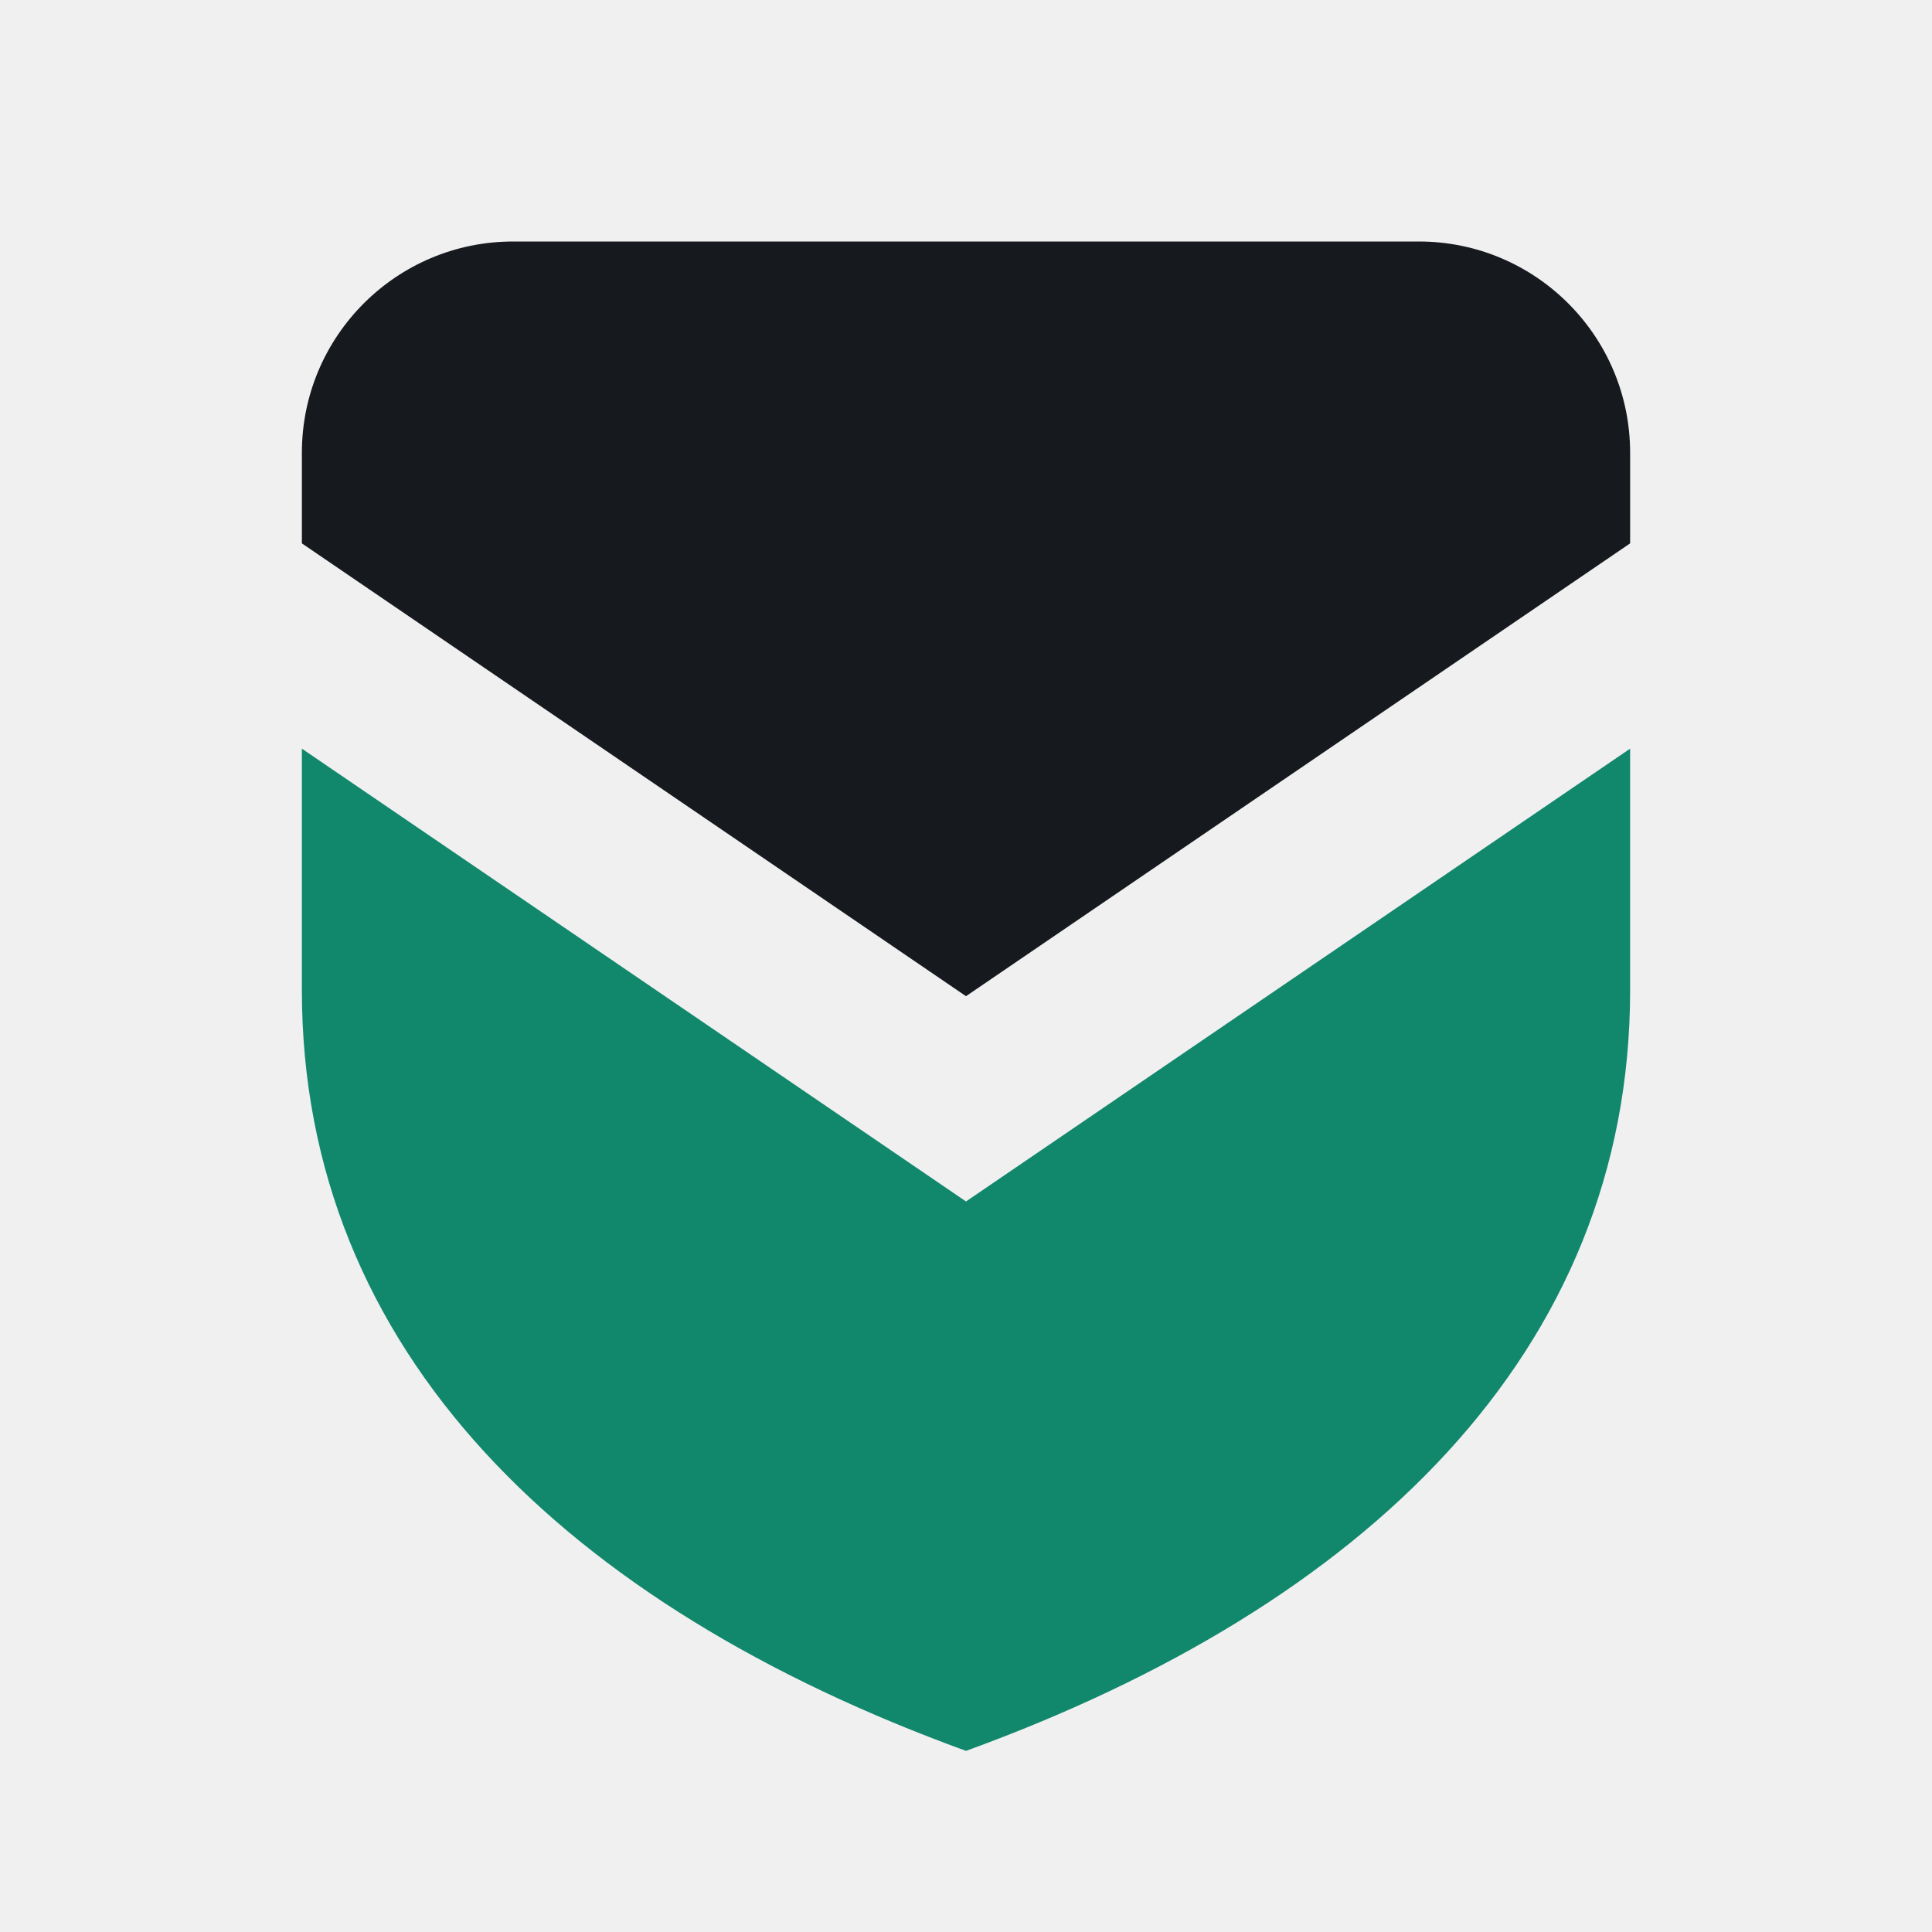
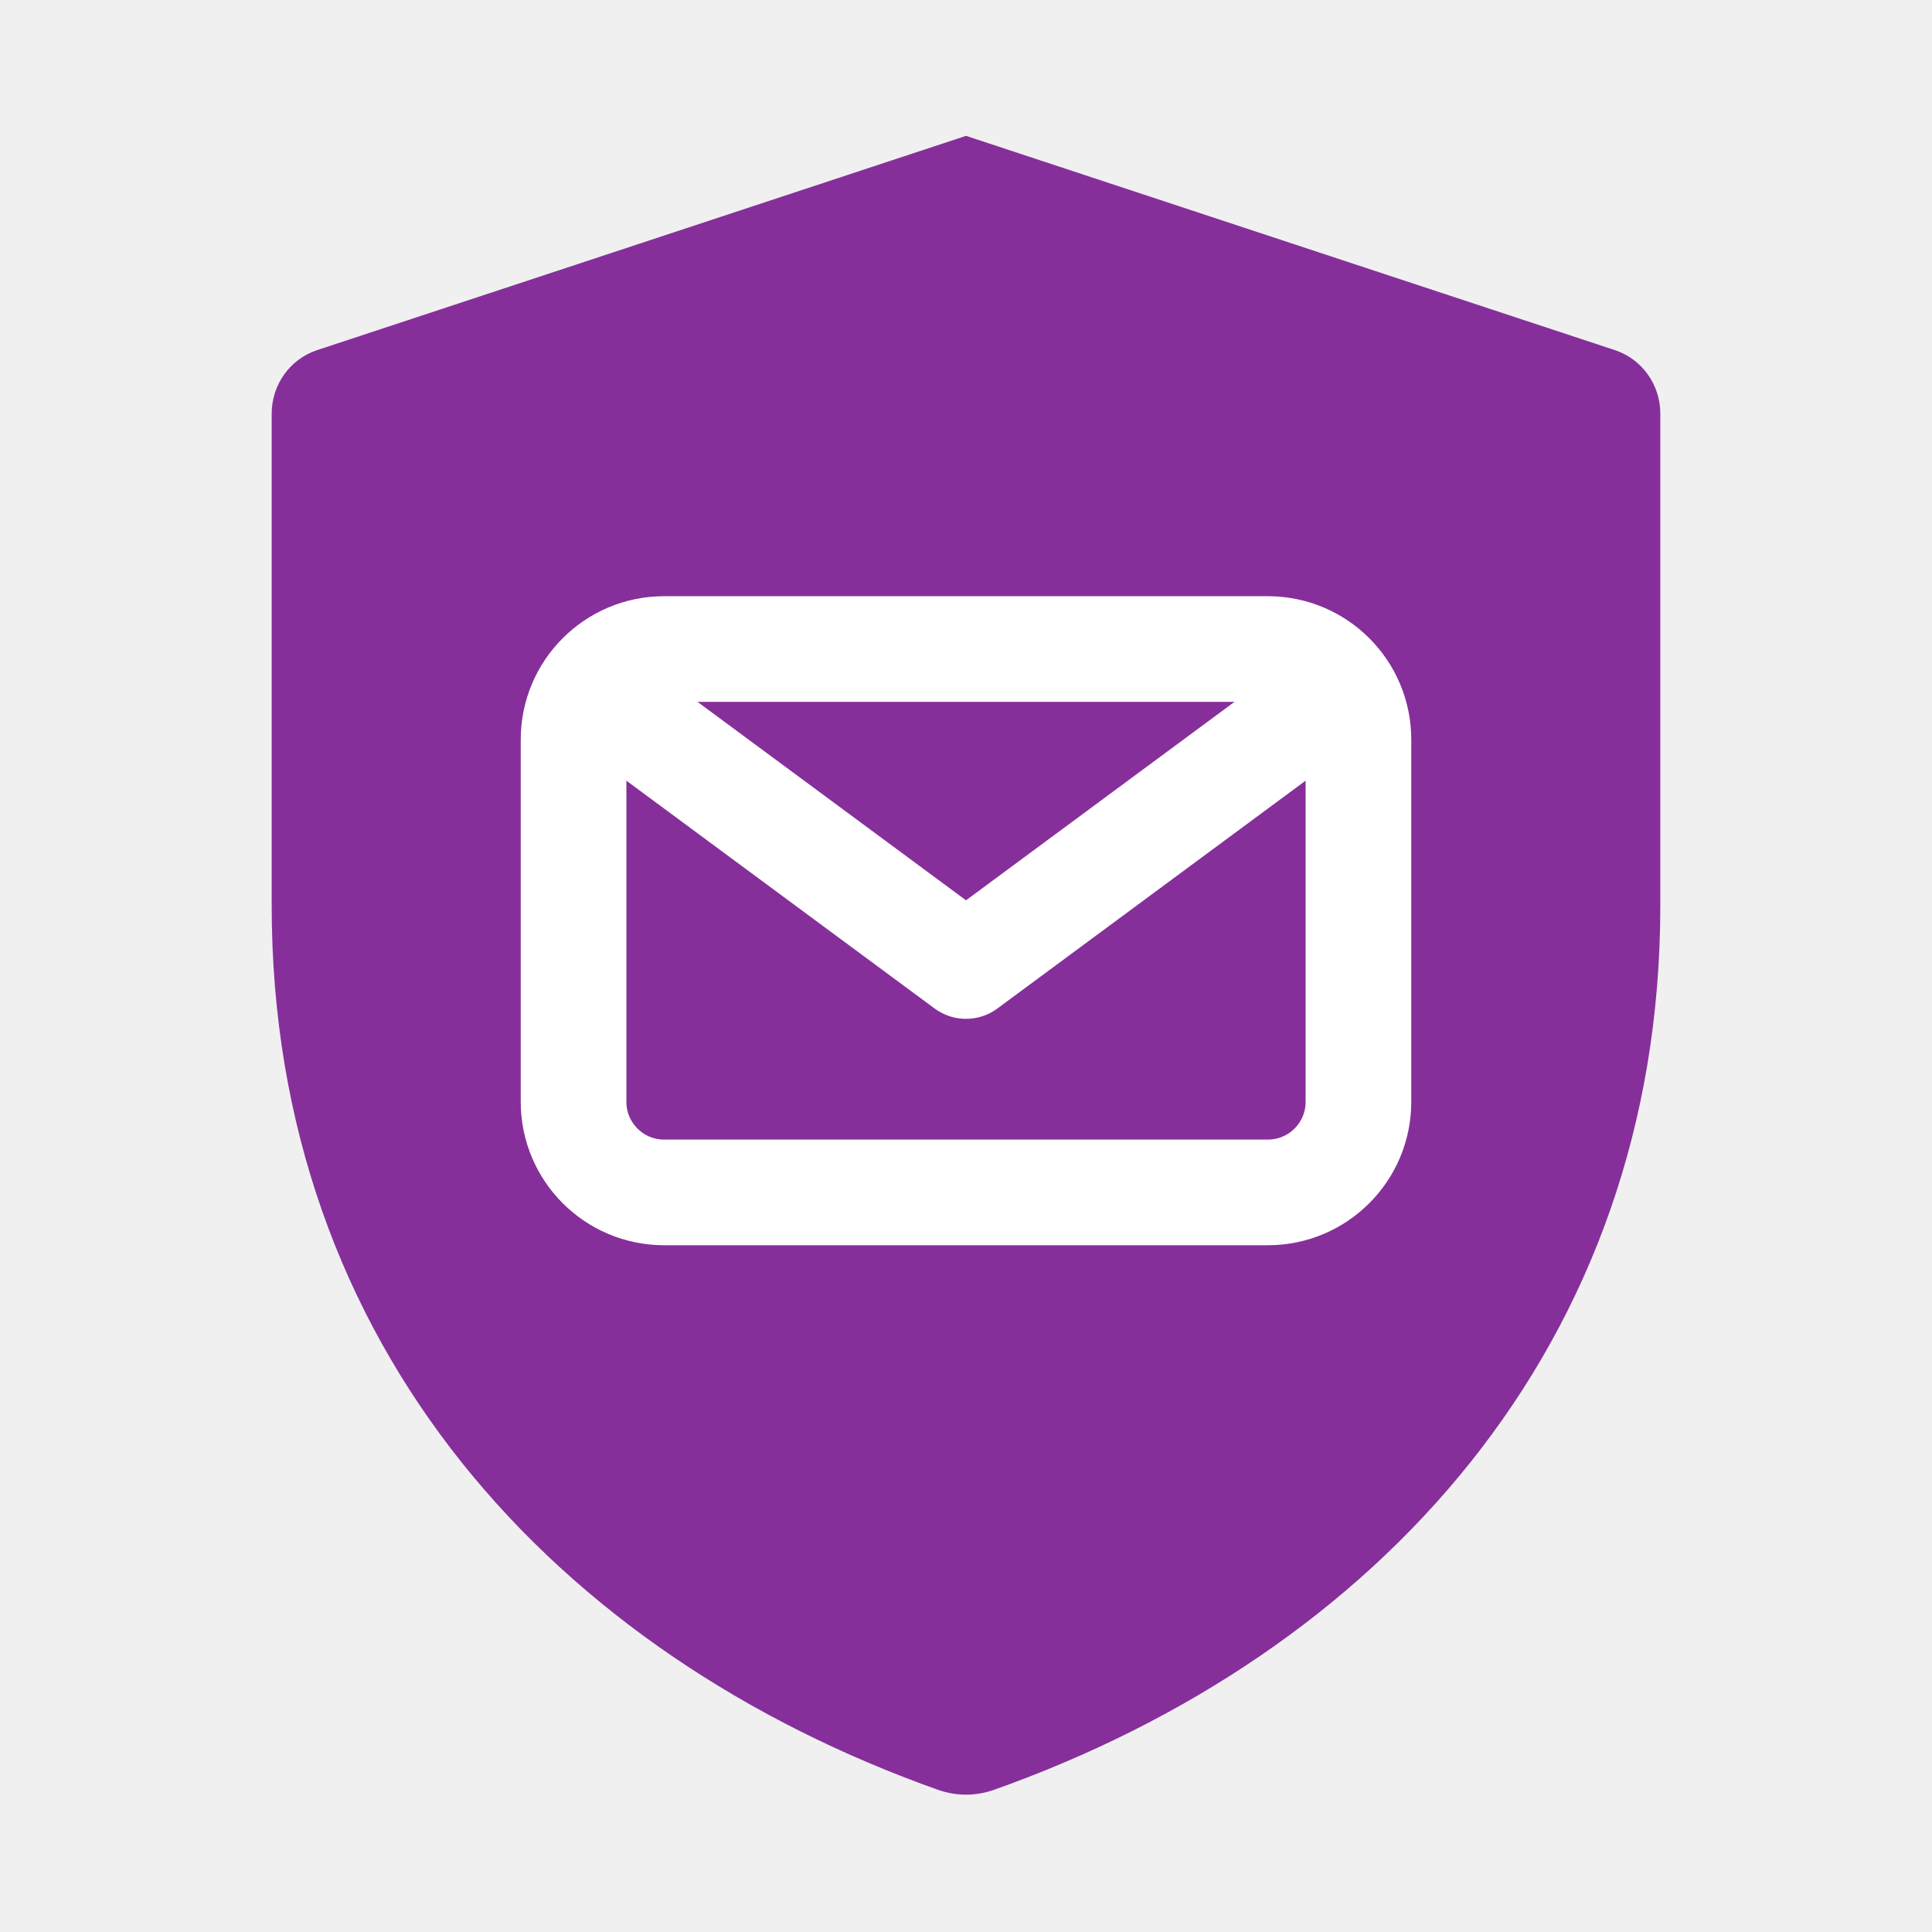
- <svg xmlns="http://www.w3.org/2000/svg" width="32" height="32" viewBox="0 0 32 32" role="img" aria-label="Inbox Bodyguard">
-   <g transform="translate(0 0) scale(1.0)">
-     <path d="M5 9L16 16.5L27 9V7.5C27 5.567 25.433 4 23.5 4H8.5C6.567 4 5 5.567 5 7.5Z" fill="#16191E" />
-     <path d="M5 12.4L16 19.9L27 12.4V16.4C27 22.4 22.6 26.6 16 29C9.4 26.6 5 22.4 5 16.4Z" fill="#11876C" />
-   </g>
+ <svg xmlns="http://www.w3.org/2000/svg" viewBox="0 0 64.00 64.00" width="64" height="64" role="img" aria-label="Inbox Bodyguard">
+   <path d="M32 4.5L53.5 11.6C54.4 11.9 55 12.75 55 13.7V30C55 44.6 45.6 54.8 32.9 59.3C32.3 59.5 31.7 59.5 31.1 59.3C18.4 54.8 9 44.6 9 30V13.7C9 12.75 9.6 11.9 10.5 11.6Z" fill="#862F9B" />
+   <rect x="19" y="21.5" width="26" height="18" rx="3" fill="none" stroke="#FFFFFF" stroke-width="3.5" />
+   <path d="M20.5 23.5L32 32L43.5 23.5" fill="none" stroke="#FFFFFF" stroke-width="3.5" stroke-linecap="round" stroke-linejoin="round" />
</svg>
